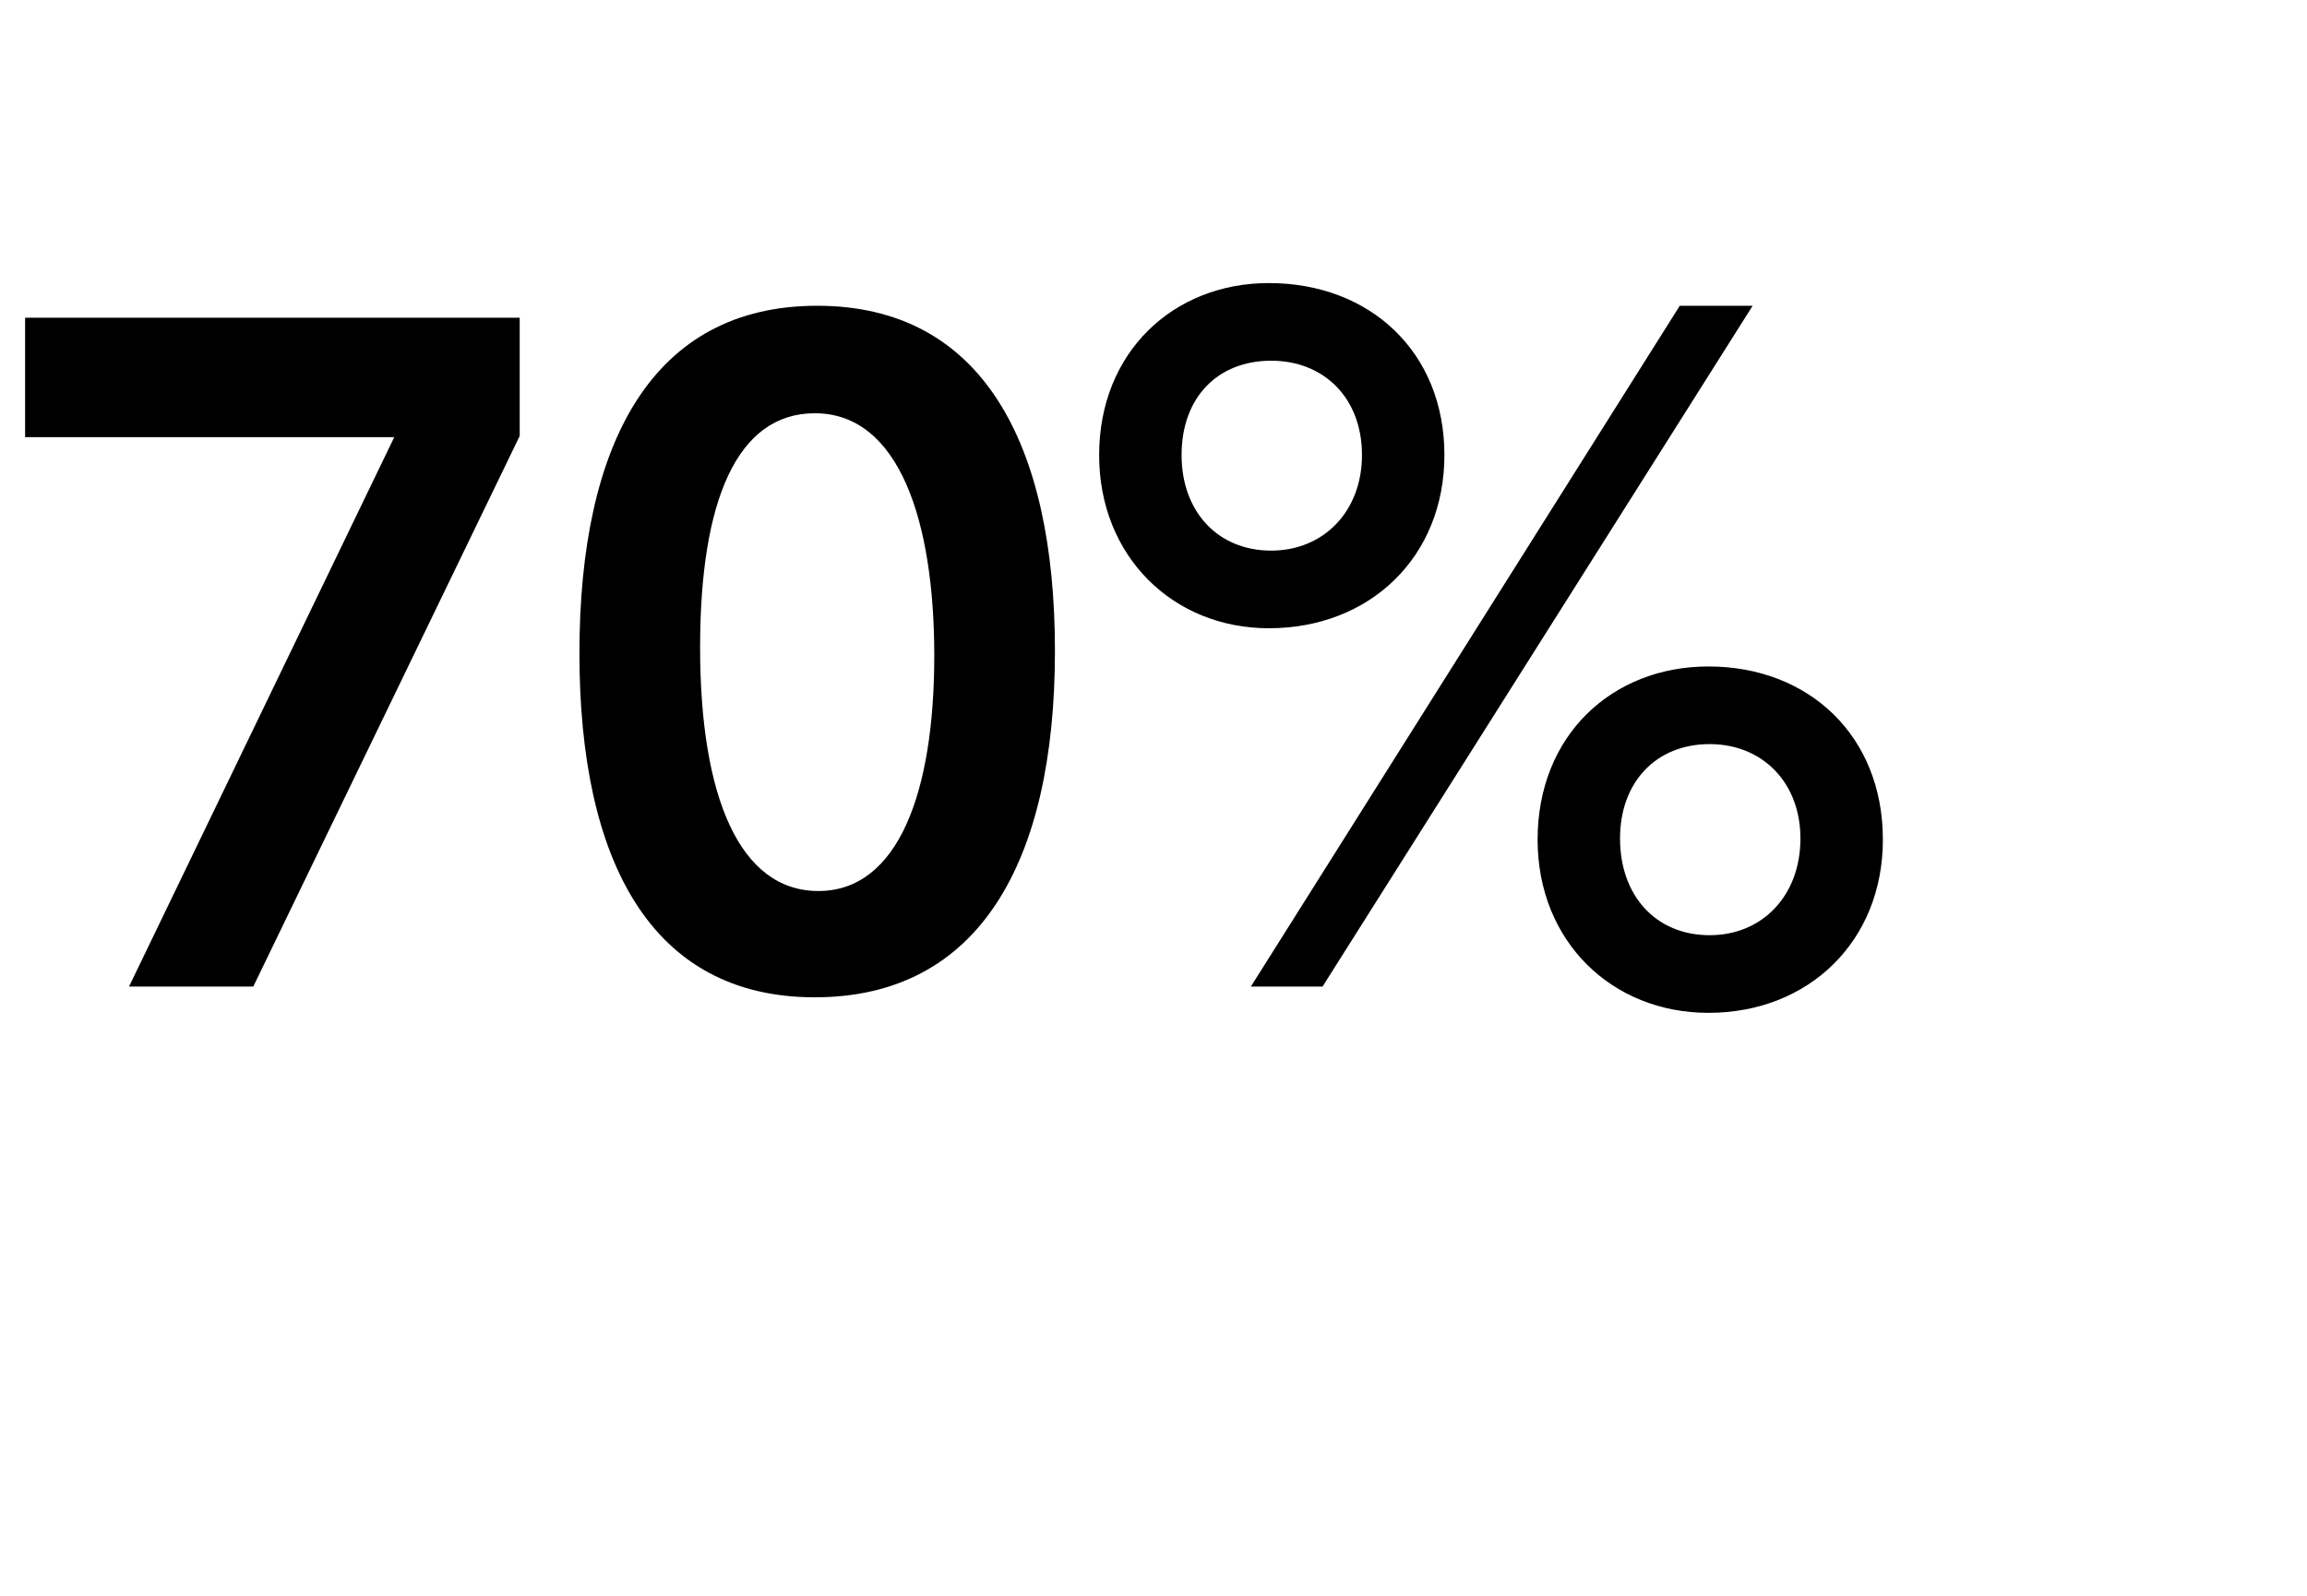
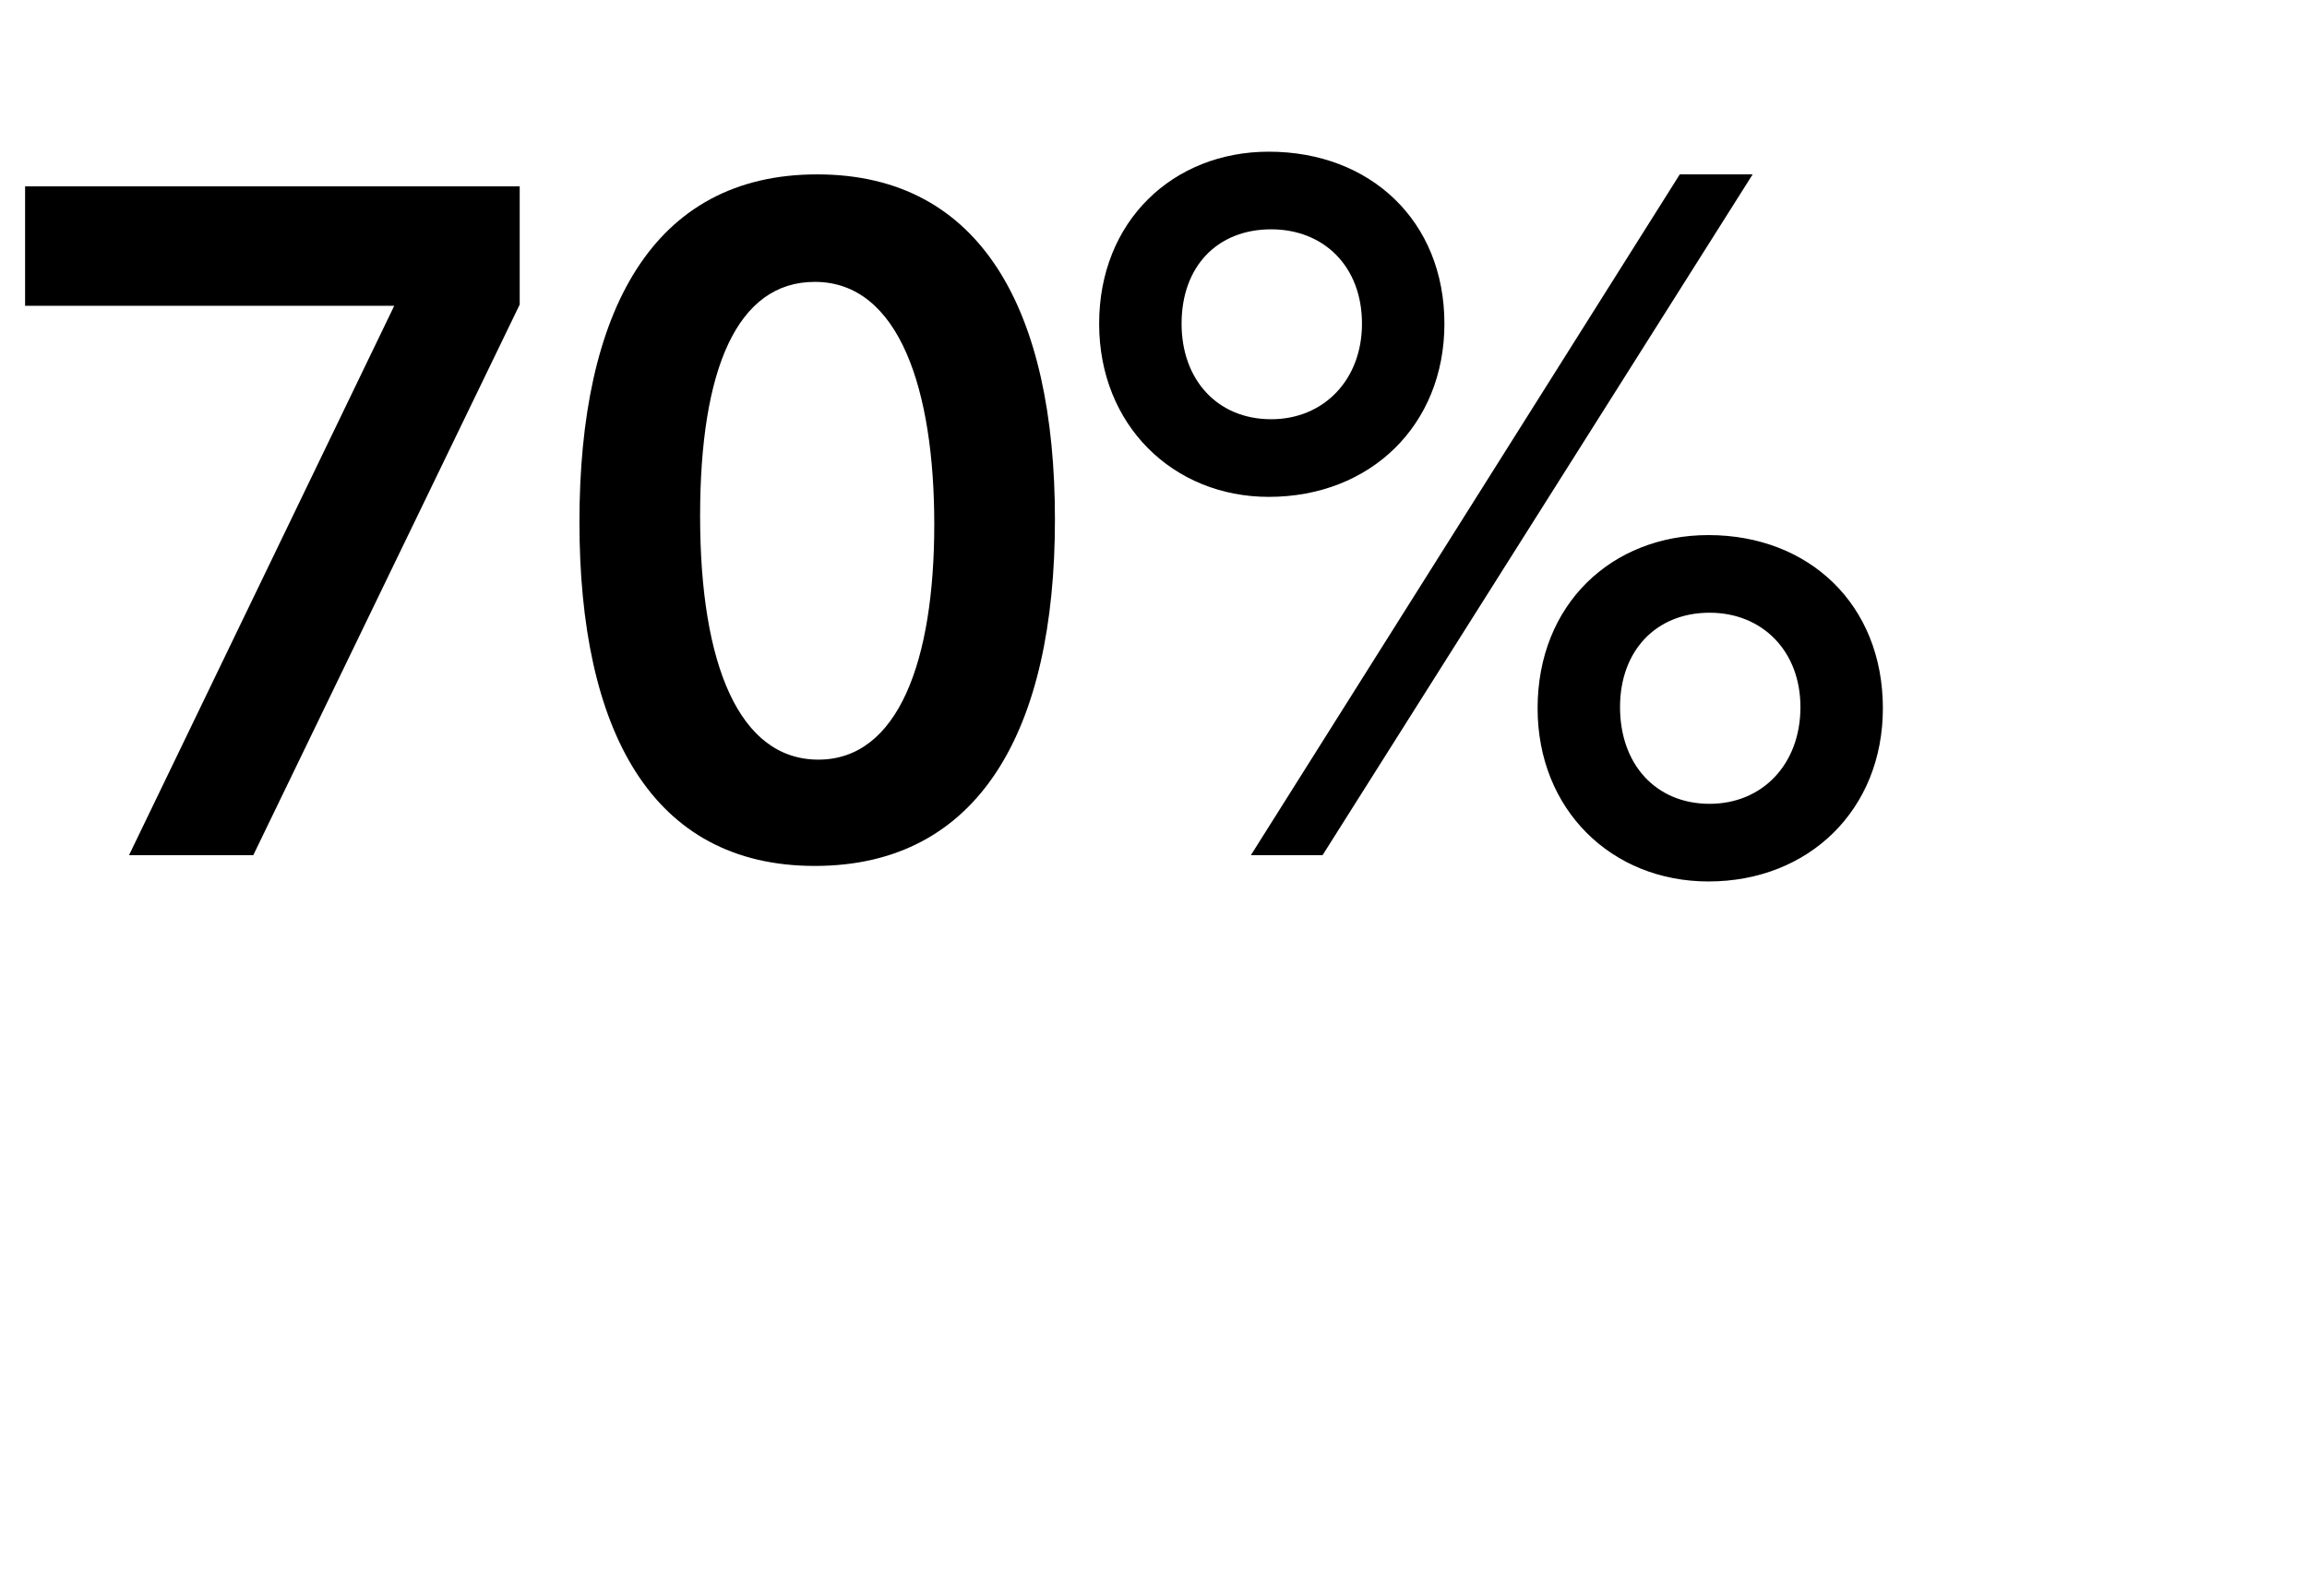
- <svg xmlns="http://www.w3.org/2000/svg" version="1.1" width="193.1px" height="133.6px" viewBox="0 -11 193.1 133.6" style="top:-11px">
+ <svg xmlns="http://www.w3.org/2000/svg" version="1.1" width="193.1px" height="133.6px" viewBox="0 0 193.1 133.6">
  <defs />
-   <g id="Polygon9981">
+   <g id="Polygon9939">
    <path d="M 43.5 25.5 L 21.2 71.6 L 10.8 71.6 L 33 25.6 L 2.1 25.6 L 2.1 15.6 L 43.5 15.6 L 43.5 25.5 Z M 48.5 43.7 C 48.5 26.1 54.6 14.6 68.4 14.6 C 82.2 14.6 88.3 26.1 88.3 43.5 C 88.3 61.1 82 72.5 68.2 72.5 C 54.5 72.5 48.5 61.1 48.5 43.7 Z M 78.2 43.9 C 78.2 32.7 75.3 23.6 68.2 23.6 C 61.7 23.6 58.6 30.9 58.6 43.2 C 58.6 55.7 61.9 63.6 68.5 63.6 C 75.2 63.6 78.2 55.3 78.2 43.9 Z M 106.2 12.7 C 114.7 12.7 120.9 18.5 120.9 27.1 C 120.9 35.6 114.7 41.6 106.2 41.6 C 98.2 41.6 92 35.6 92 27.1 C 92 18.5 98.2 12.7 106.2 12.7 Z M 110.7 71.6 L 104.7 71.6 L 140.6 14.6 L 146.7 14.6 L 110.7 71.6 Z M 106.4 19.2 C 101.9 19.2 98.9 22.3 98.9 27.1 C 98.9 31.8 101.9 35.1 106.4 35.1 C 110.8 35.1 114 31.8 114 27.1 C 114 22.3 110.8 19.2 106.4 19.2 Z M 143 44.8 C 151.4 44.8 157.6 50.6 157.6 59.3 C 157.6 67.8 151.4 73.8 143 73.8 C 134.9 73.8 128.7 67.8 128.7 59.3 C 128.7 50.6 134.9 44.8 143 44.8 Z M 143.1 51.3 C 138.6 51.3 135.6 54.5 135.6 59.2 C 135.6 64 138.6 67.3 143.1 67.3 C 147.5 67.3 150.7 64 150.7 59.2 C 150.7 54.5 147.5 51.3 143.1 51.3 Z " stroke="none" fill="#000" />
  </g>
</svg>
